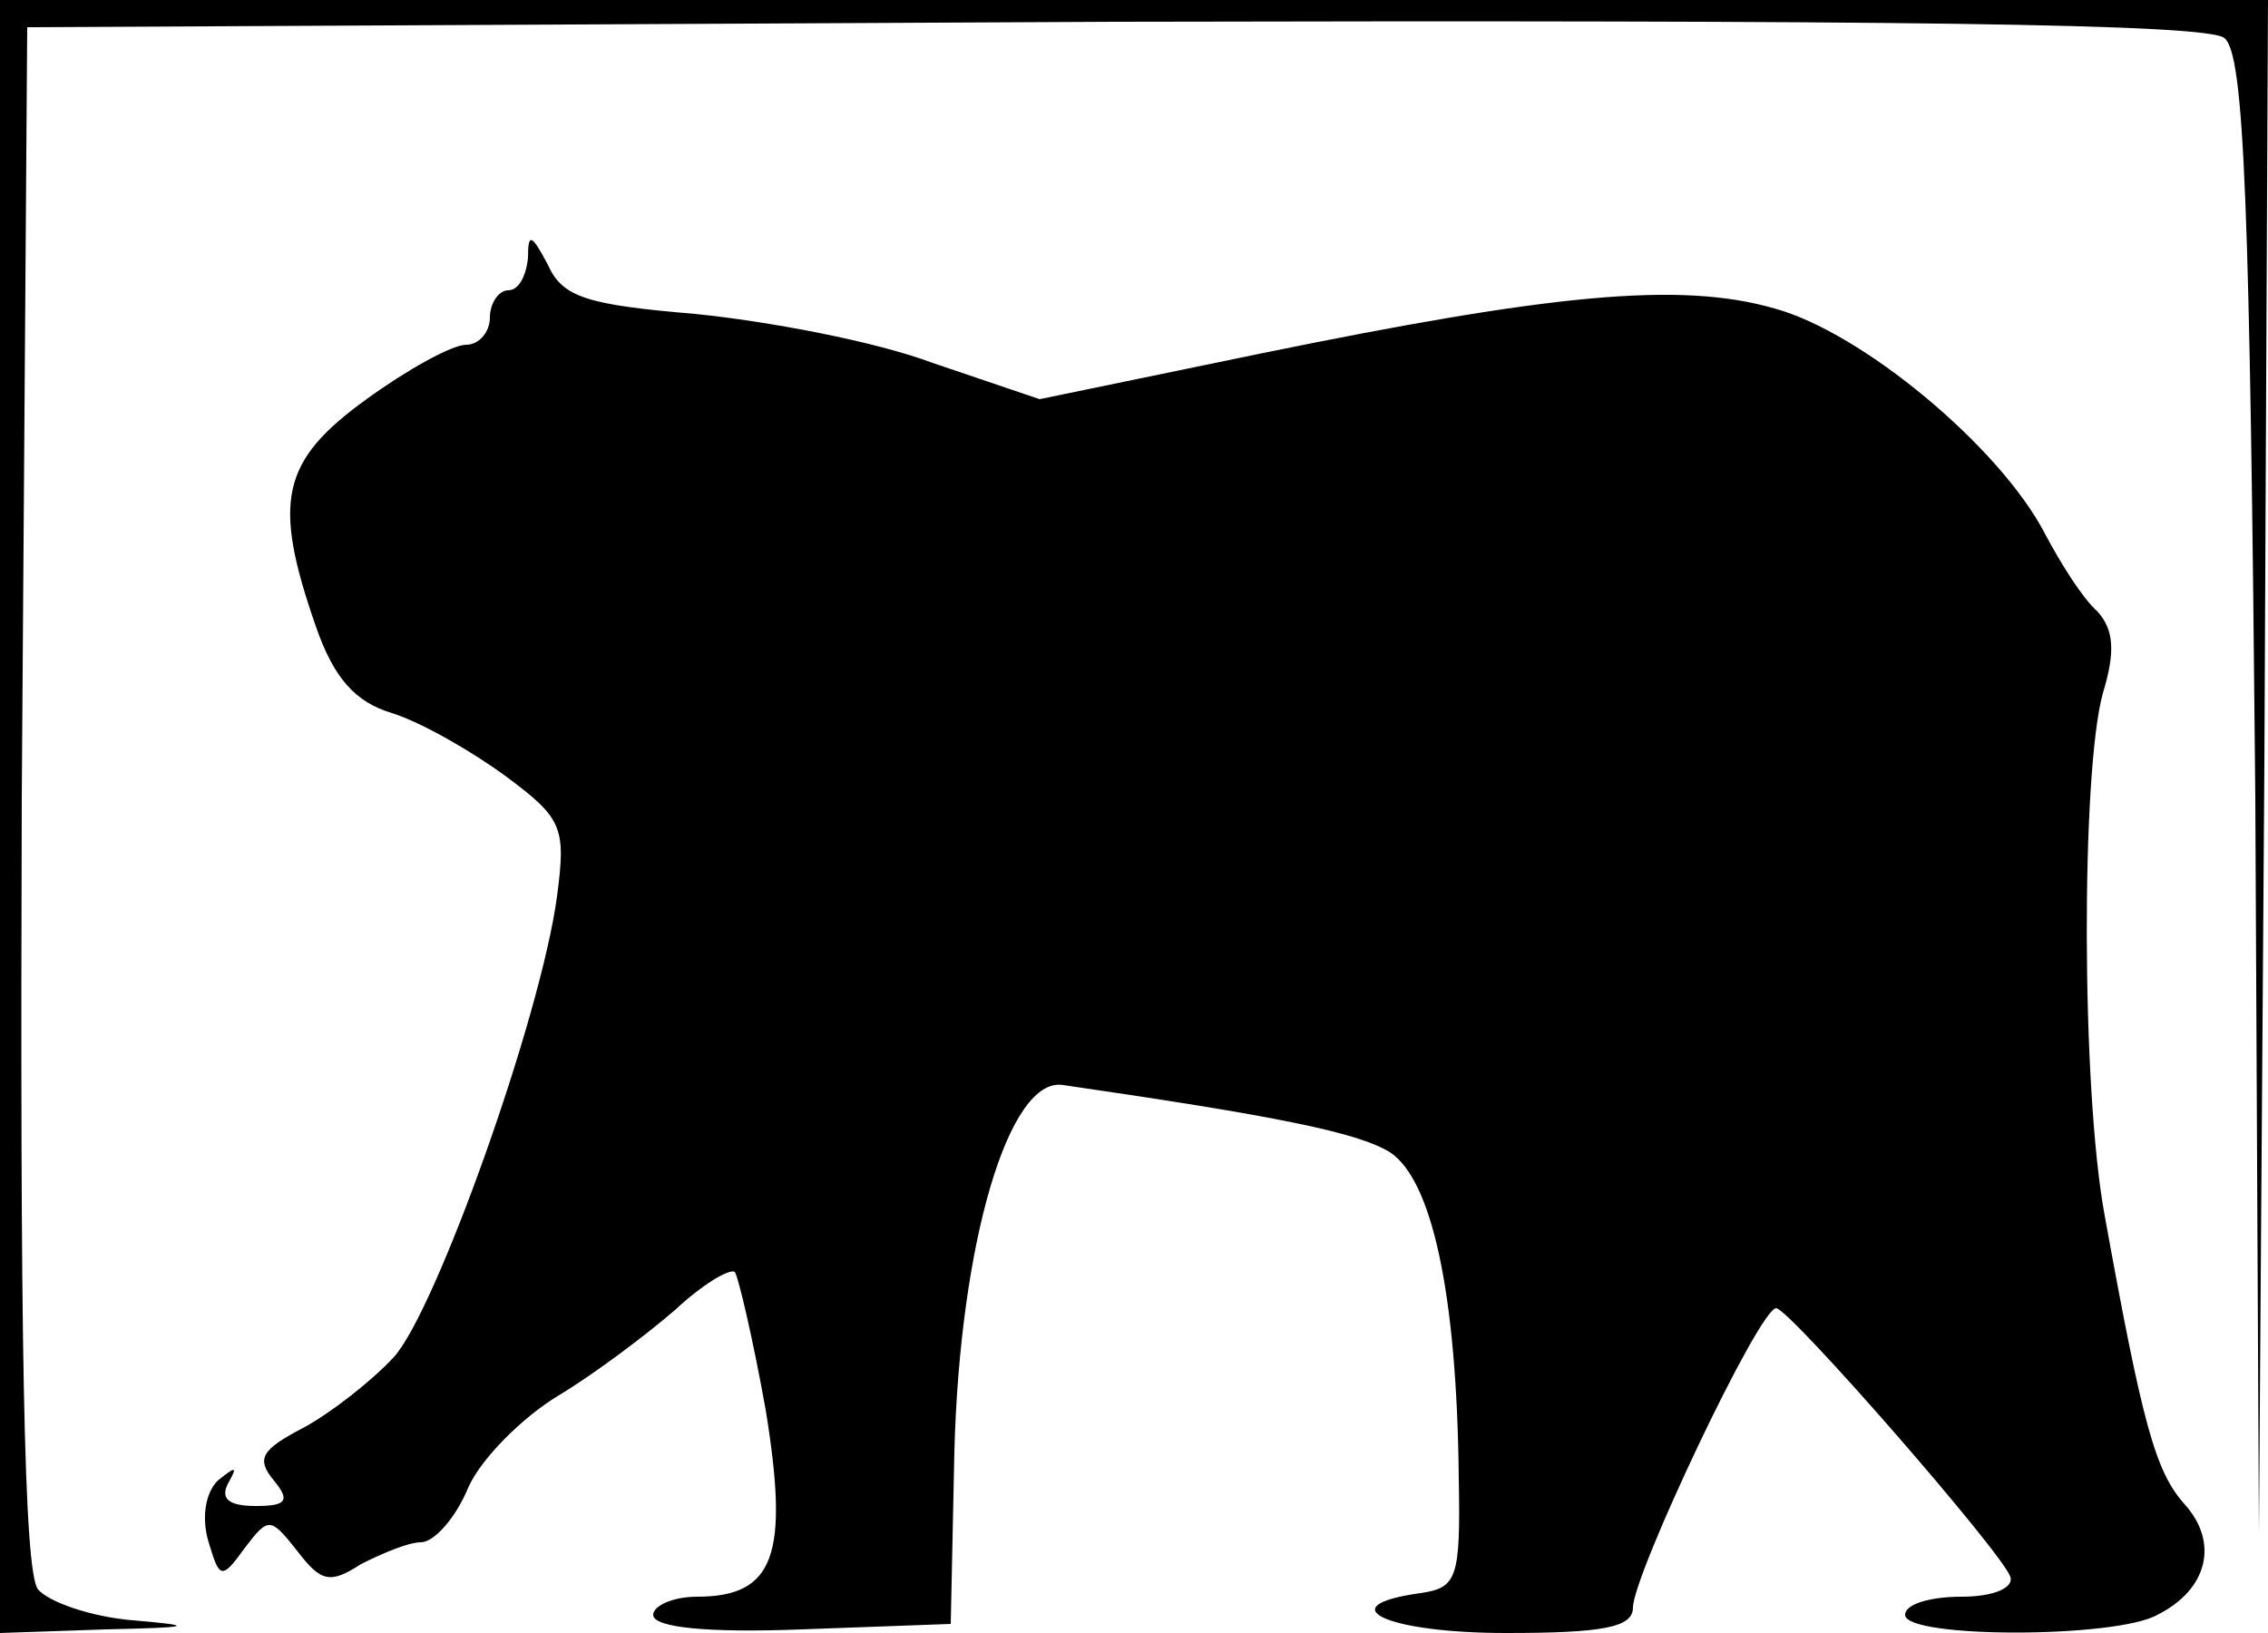
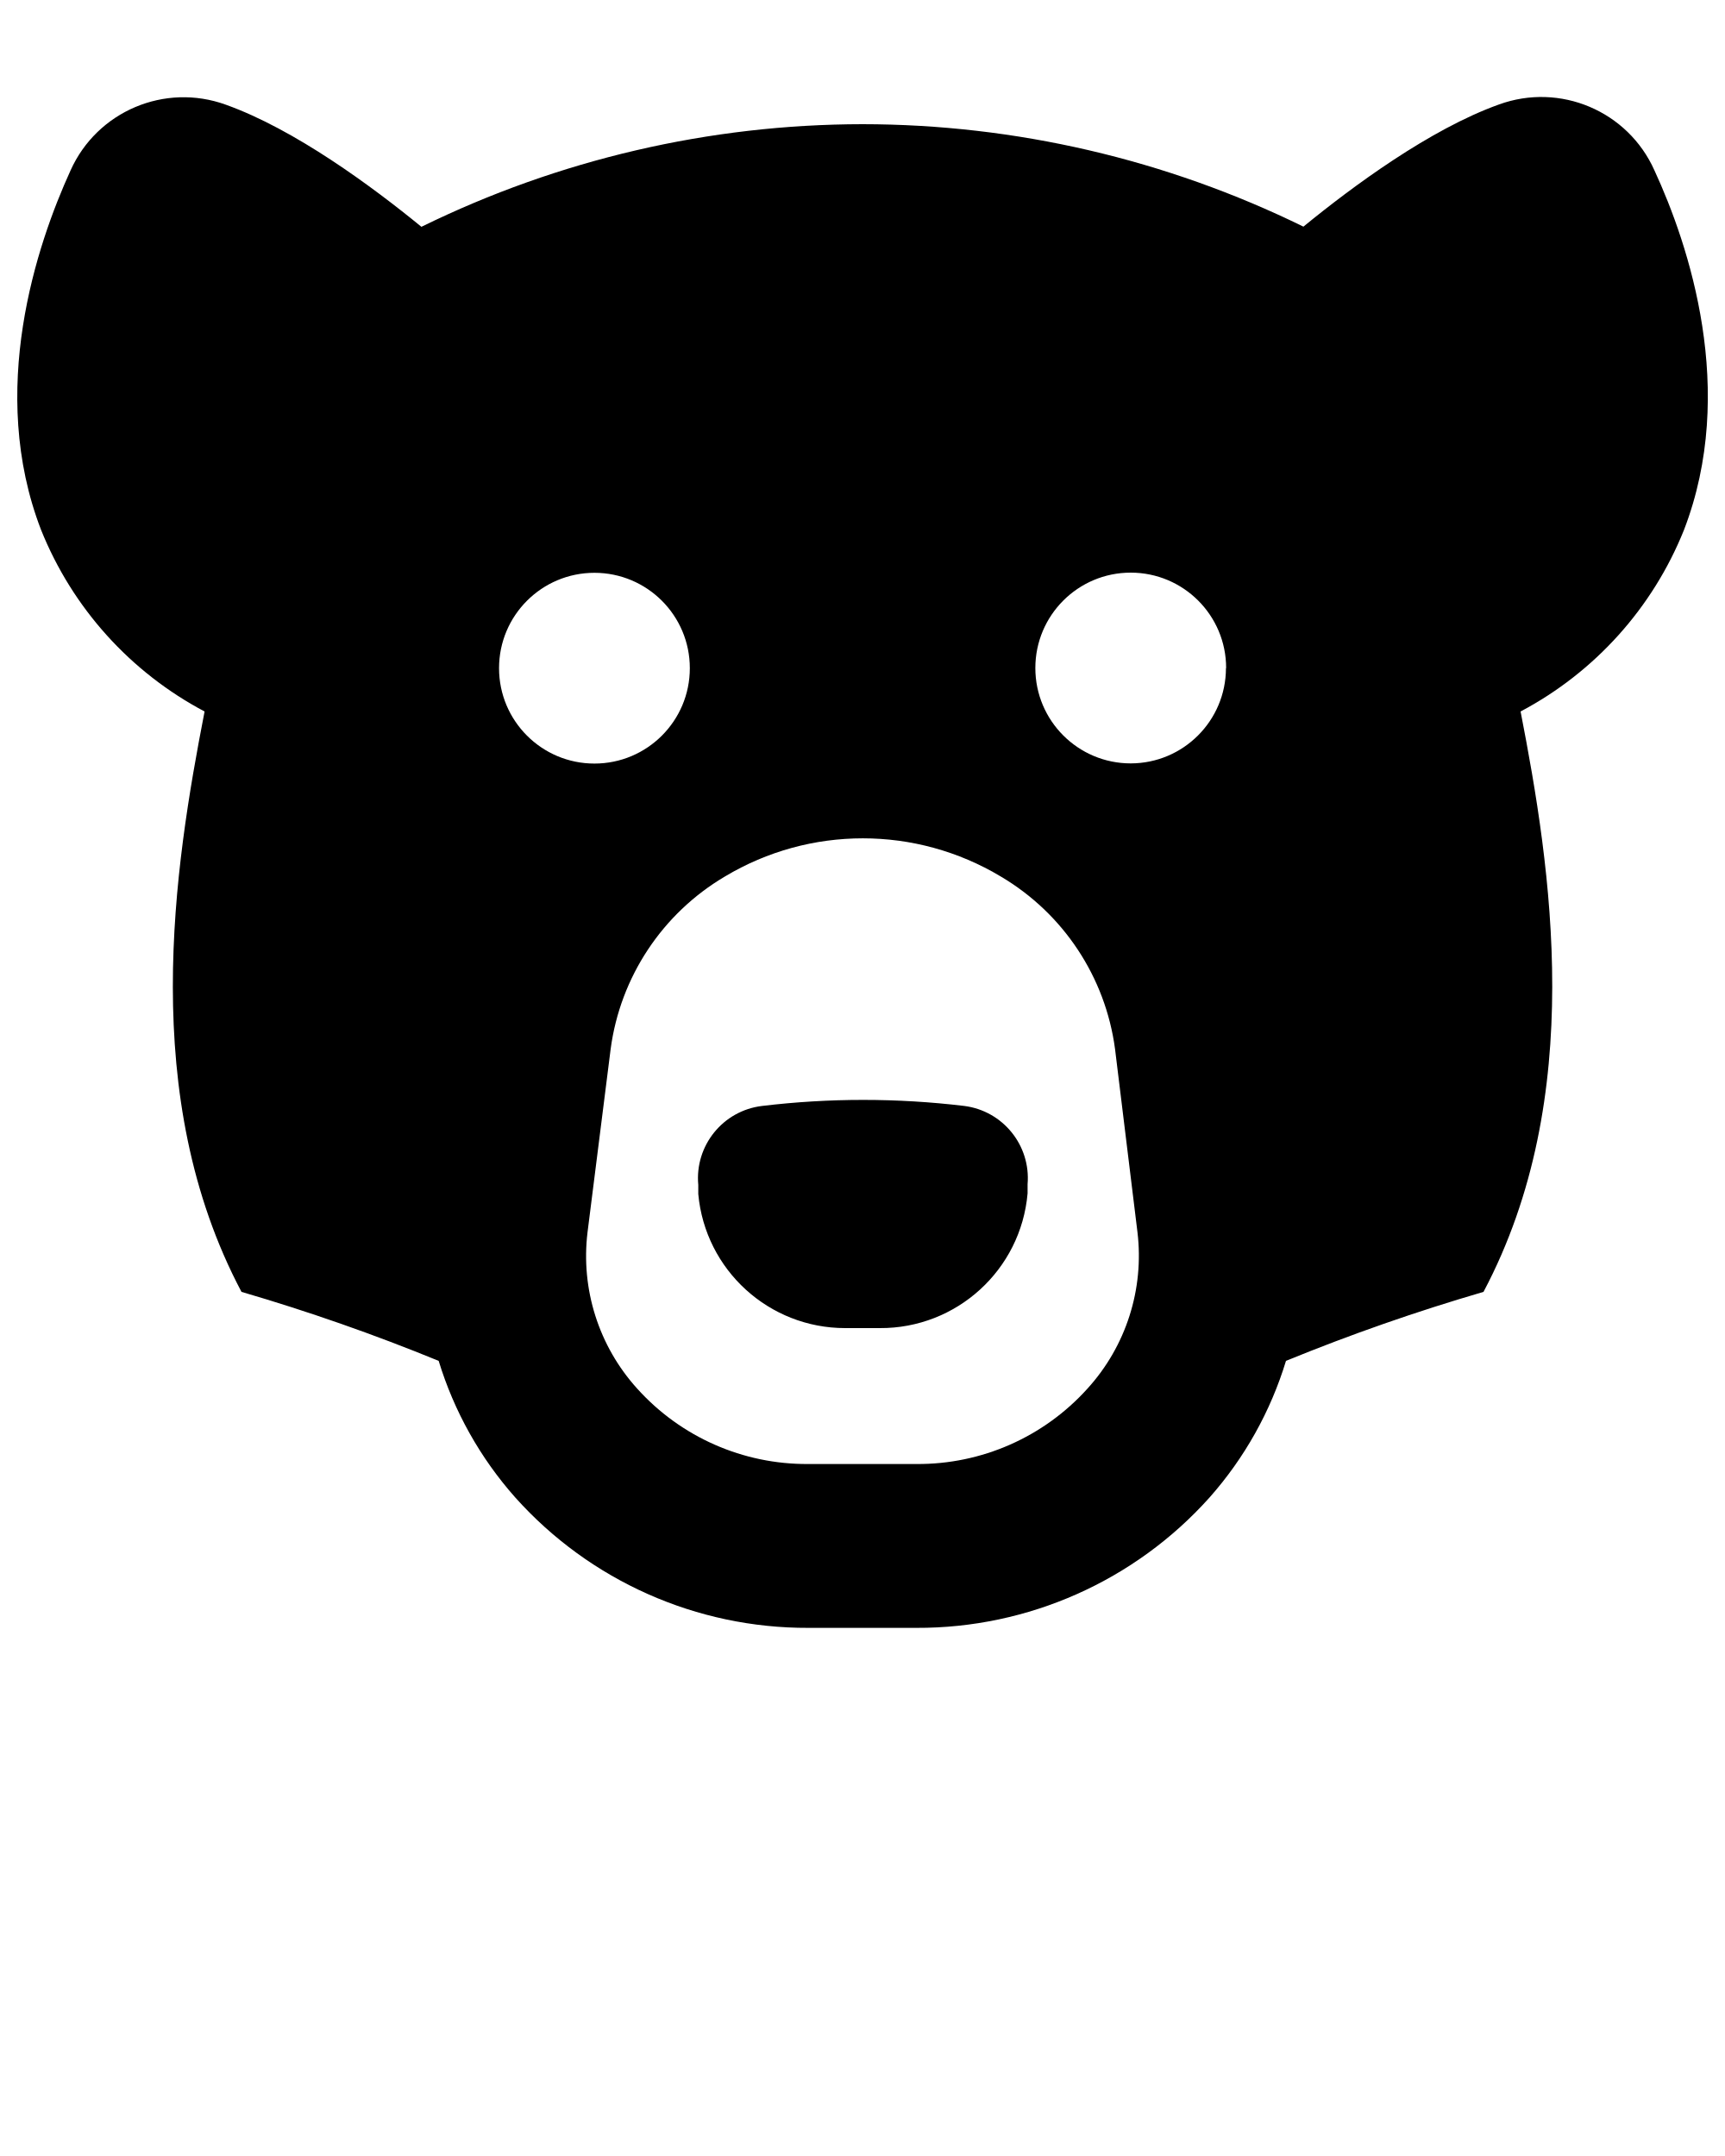
- <svg xmlns="http://www.w3.org/2000/svg" version="1.0" width="125pt" height="90pt" viewBox="0 0 125 90" preserveAspectRatio="xMidYMid meet">
-   <g transform="translate(0,90) scale(0.1,-0.1)" fill="#000000" stroke="none">
-     <path d="M0 450 l0 -450 58 2 c48 1 51 2 15 5 -23 2 -46 10 -52 17 -8 9 -10 143 -9 437 l3 424 599 3 c431 1 603 -1 612 -9 11 -9 14 -91 17 -418 l2 -406 3 423 2 422 -625 0 -625 0 0 -450z" />
-     <path d="M291 758 c-1 -10 -5 -18 -11 -18 -5 0 -10 -7 -10 -15 0 -8 -6 -15 -13 -15 -8 0 -33 -14 -55 -30 -47 -34 -52 -56 -28 -125 10 -29 22 -42 42 -48 16 -5 44 -21 63 -35 31 -23 33 -28 28 -66 -9 -67 -67 -229 -90 -254 -12 -13 -35 -31 -50 -39 -23 -12 -26 -17 -16 -29 9 -11 7 -14 -10 -14 -15 0 -20 4 -15 13 5 9 4 9 -6 1 -7 -7 -9 -21 -5 -34 6 -20 7 -21 20 -3 13 17 14 17 29 -2 13 -17 18 -18 35 -7 12 6 26 12 33 12 7 0 19 13 26 30 7 16 30 39 50 51 20 12 49 34 64 47 15 14 30 23 33 21 2 -3 10 -37 17 -76 13 -80 5 -103 -38 -103 -13 0 -24 -5 -24 -10 0 -7 30 -10 82 -8 l82 3 2 95 c3 115 30 207 60 202 117 -17 162 -26 180 -37 23 -15 37 -77 38 -180 1 -55 -1 -60 -21 -63 -51 -7 -19 -22 47 -22 53 0 70 3 70 14 0 18 70 166 79 165 8 -1 124 -134 129 -148 2 -6 -9 -11 -27 -11 -17 0 -31 -4 -31 -10 0 -13 116 -13 139 0 28 14 34 40 15 61 -16 18 -23 43 -44 159 -13 70 -13 245 -1 288 7 23 6 35 -3 45 -8 7 -20 26 -29 43 -25 48 -101 111 -149 124 -52 15 -123 8 -284 -25 l-121 -25 -59 20 c-32 12 -91 23 -131 27 -59 5 -73 9 -81 27 -9 17 -11 18 -11 4z" />
-   </g>
+ <svg xmlns="http://www.w3.org/2000/svg" data-name="Layer 1" viewBox="0 0 100 125" x="0px" y="0px">
+   <path d="M59.57,68.66l0,.53A8.55,8.55,0,0,1,51,77H49a8.55,8.55,0,0,1-8.52-7.77l0-.53a4.22,4.22,0,0,1,3.7-4.58,49.2,49.2,0,0,1,11.72,0A4.22,4.22,0,0,1,59.57,68.66ZM95.91,9.88c2,4.33,4.82,12.78,1.71,20.85a20.57,20.57,0,0,1-9.47,10.52C89.91,50.3,92,63.58,86,74.9a116.11,116.11,0,0,0-11.45,4,21.31,21.31,0,0,1-4.43,7.92,22.7,22.7,0,0,1-17,7.56H46.87a22.7,22.7,0,0,1-17-7.56,21.31,21.31,0,0,1-4.44-7.92A116,116,0,0,0,14,74.9C8,63.58,10.1,50.3,11.86,41.25A20.58,20.58,0,0,1,2.38,30.72C-.73,22.66,2.12,14.2,4.09,9.88a7.18,7.18,0,0,1,9-3.81c4,1.43,8.48,4.74,11.34,7.08A58.19,58.19,0,0,1,50,7.2h0a58.19,58.19,0,0,1,25.56,5.94c2.86-2.34,7.34-5.65,11.33-7.08A7.18,7.18,0,0,1,95.91,9.88ZM34.46,44.27a5.53,5.53,0,1,0-5.53-5.53A5.53,5.53,0,0,0,34.46,44.27ZM65.94,71.44,64.64,60.82a13.72,13.72,0,0,0-6.62-10,15.55,15.55,0,0,0-16,0,13.72,13.72,0,0,0-6.62,10L34.06,71.44a11.45,11.45,0,0,0,2.88,9.07,13.21,13.21,0,0,0,9.92,4.37h6.26a13.21,13.21,0,0,0,9.92-4.37A11.45,11.45,0,0,0,65.94,71.44Zm5.14-32.71a5.53,5.53,0,1,0-5.53,5.53A5.53,5.53,0,0,0,71.07,38.74Z" />
</svg>
